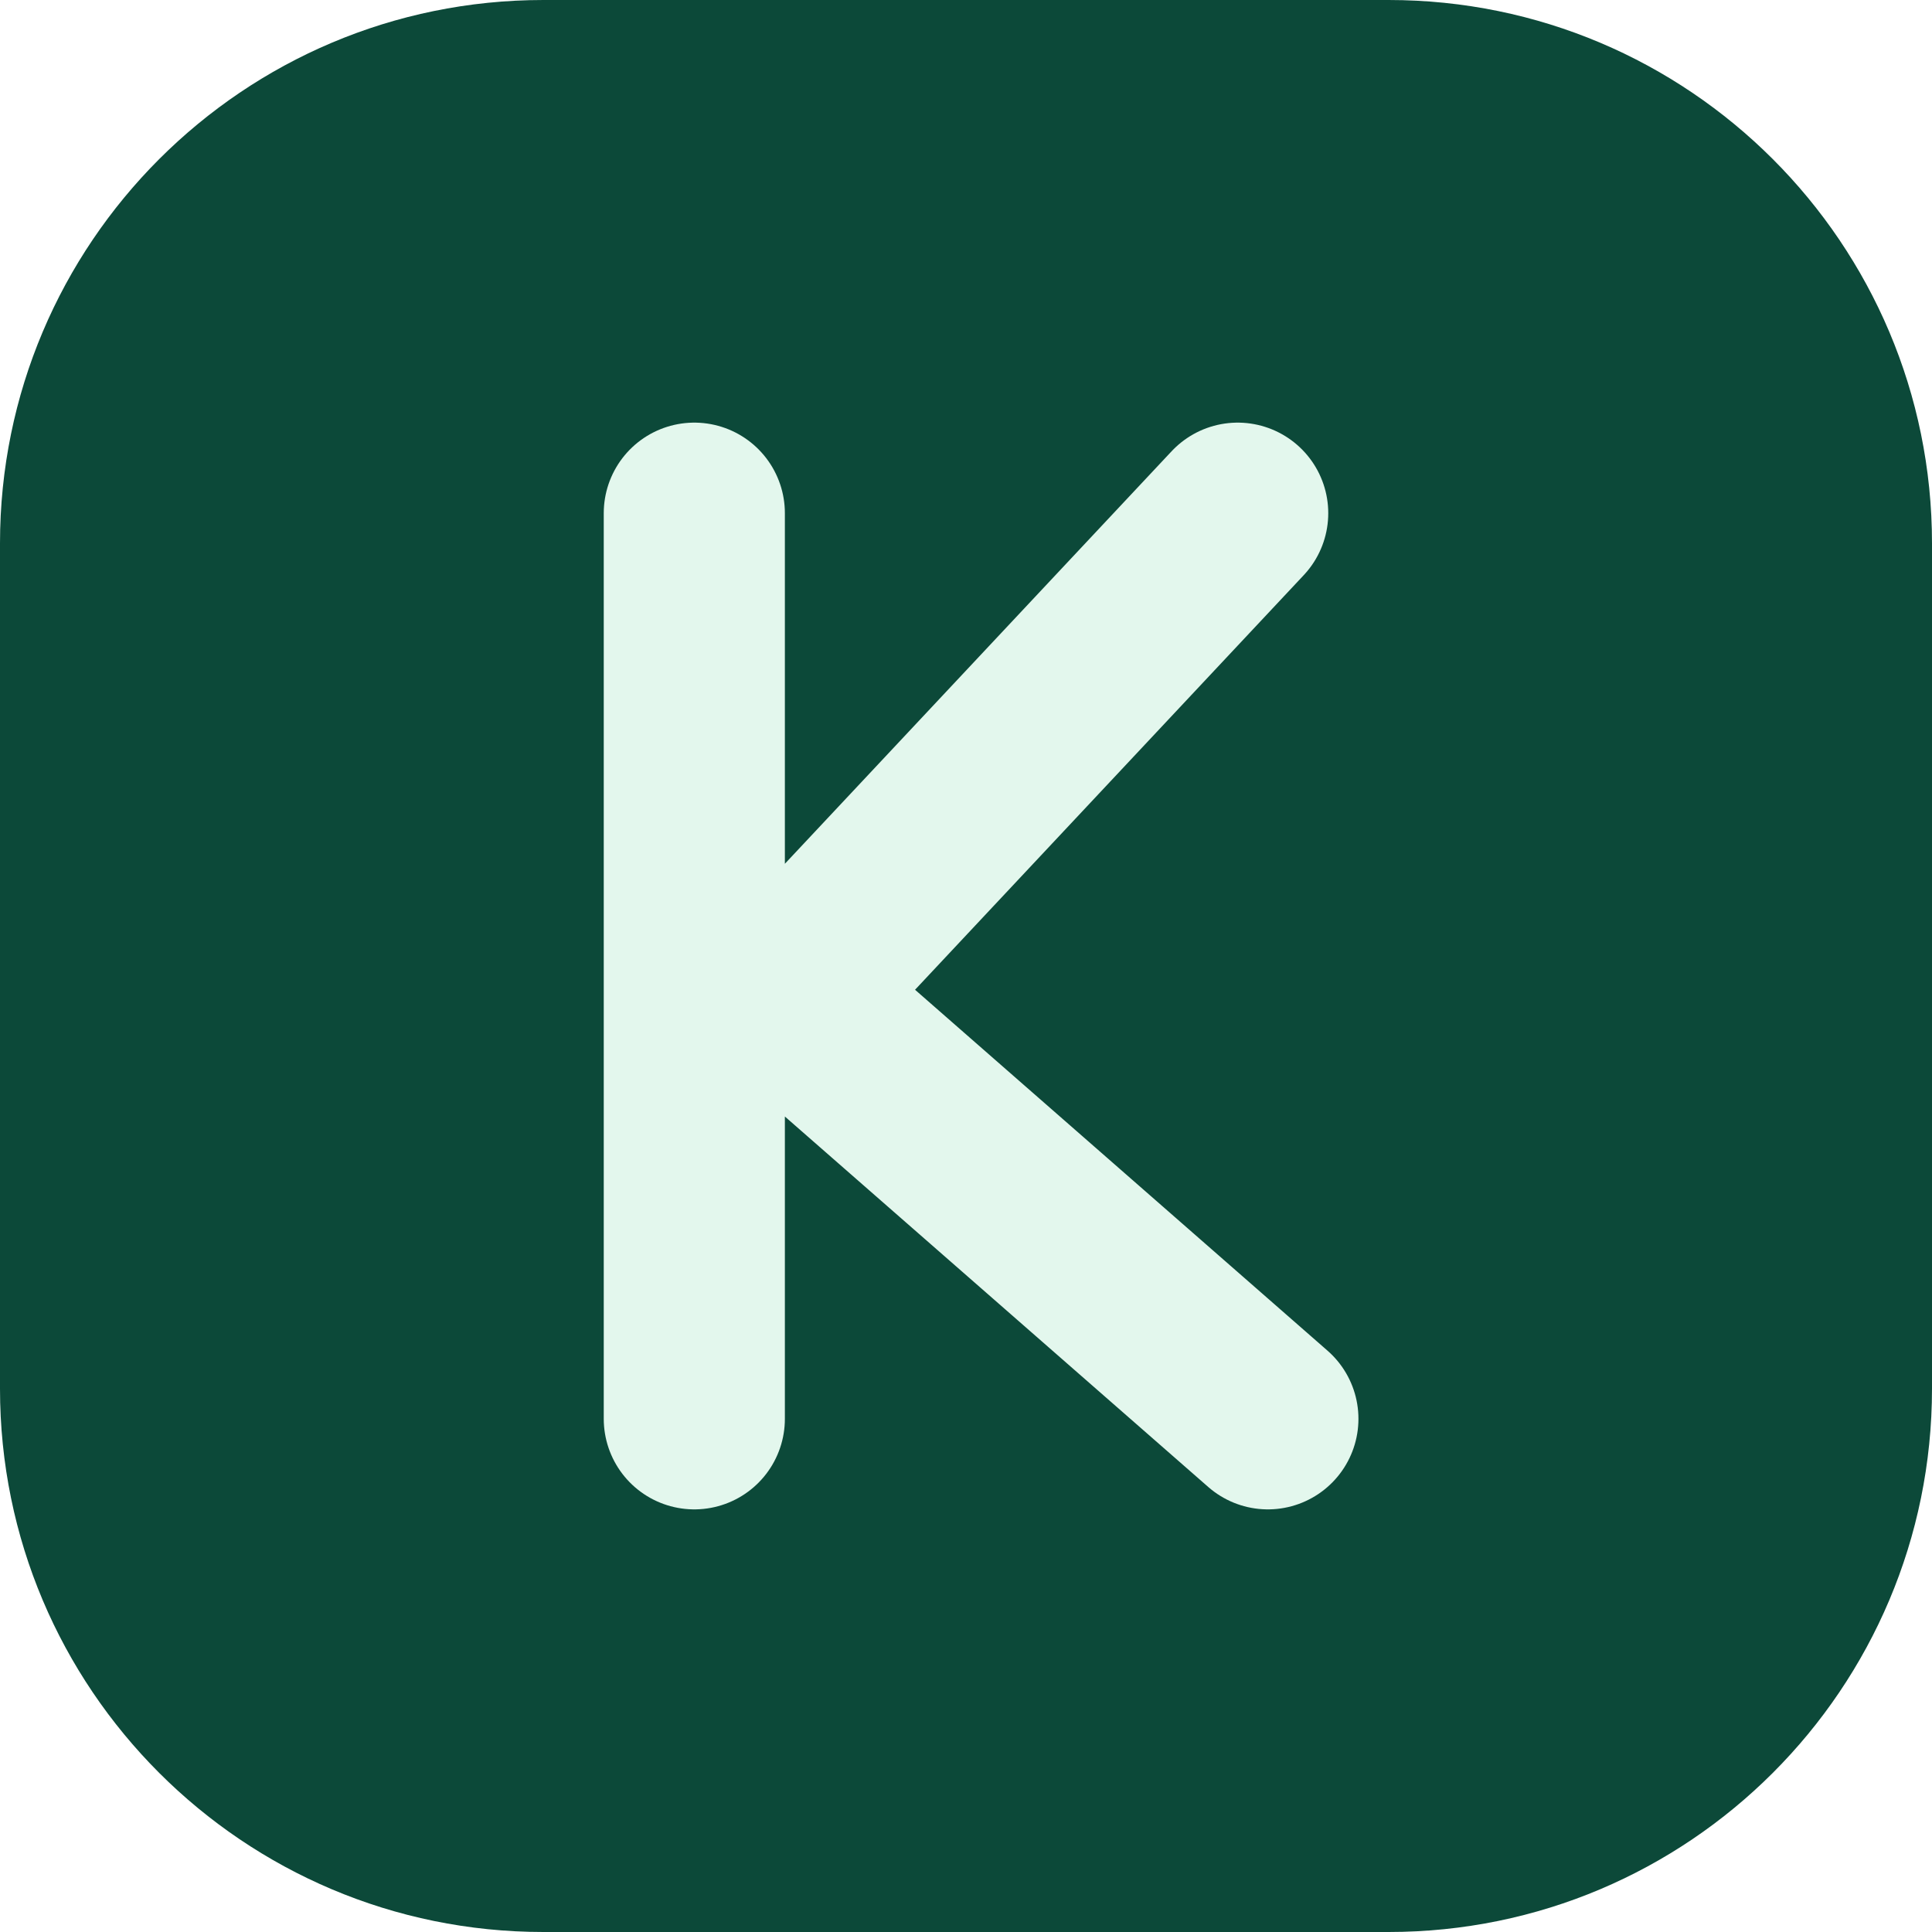
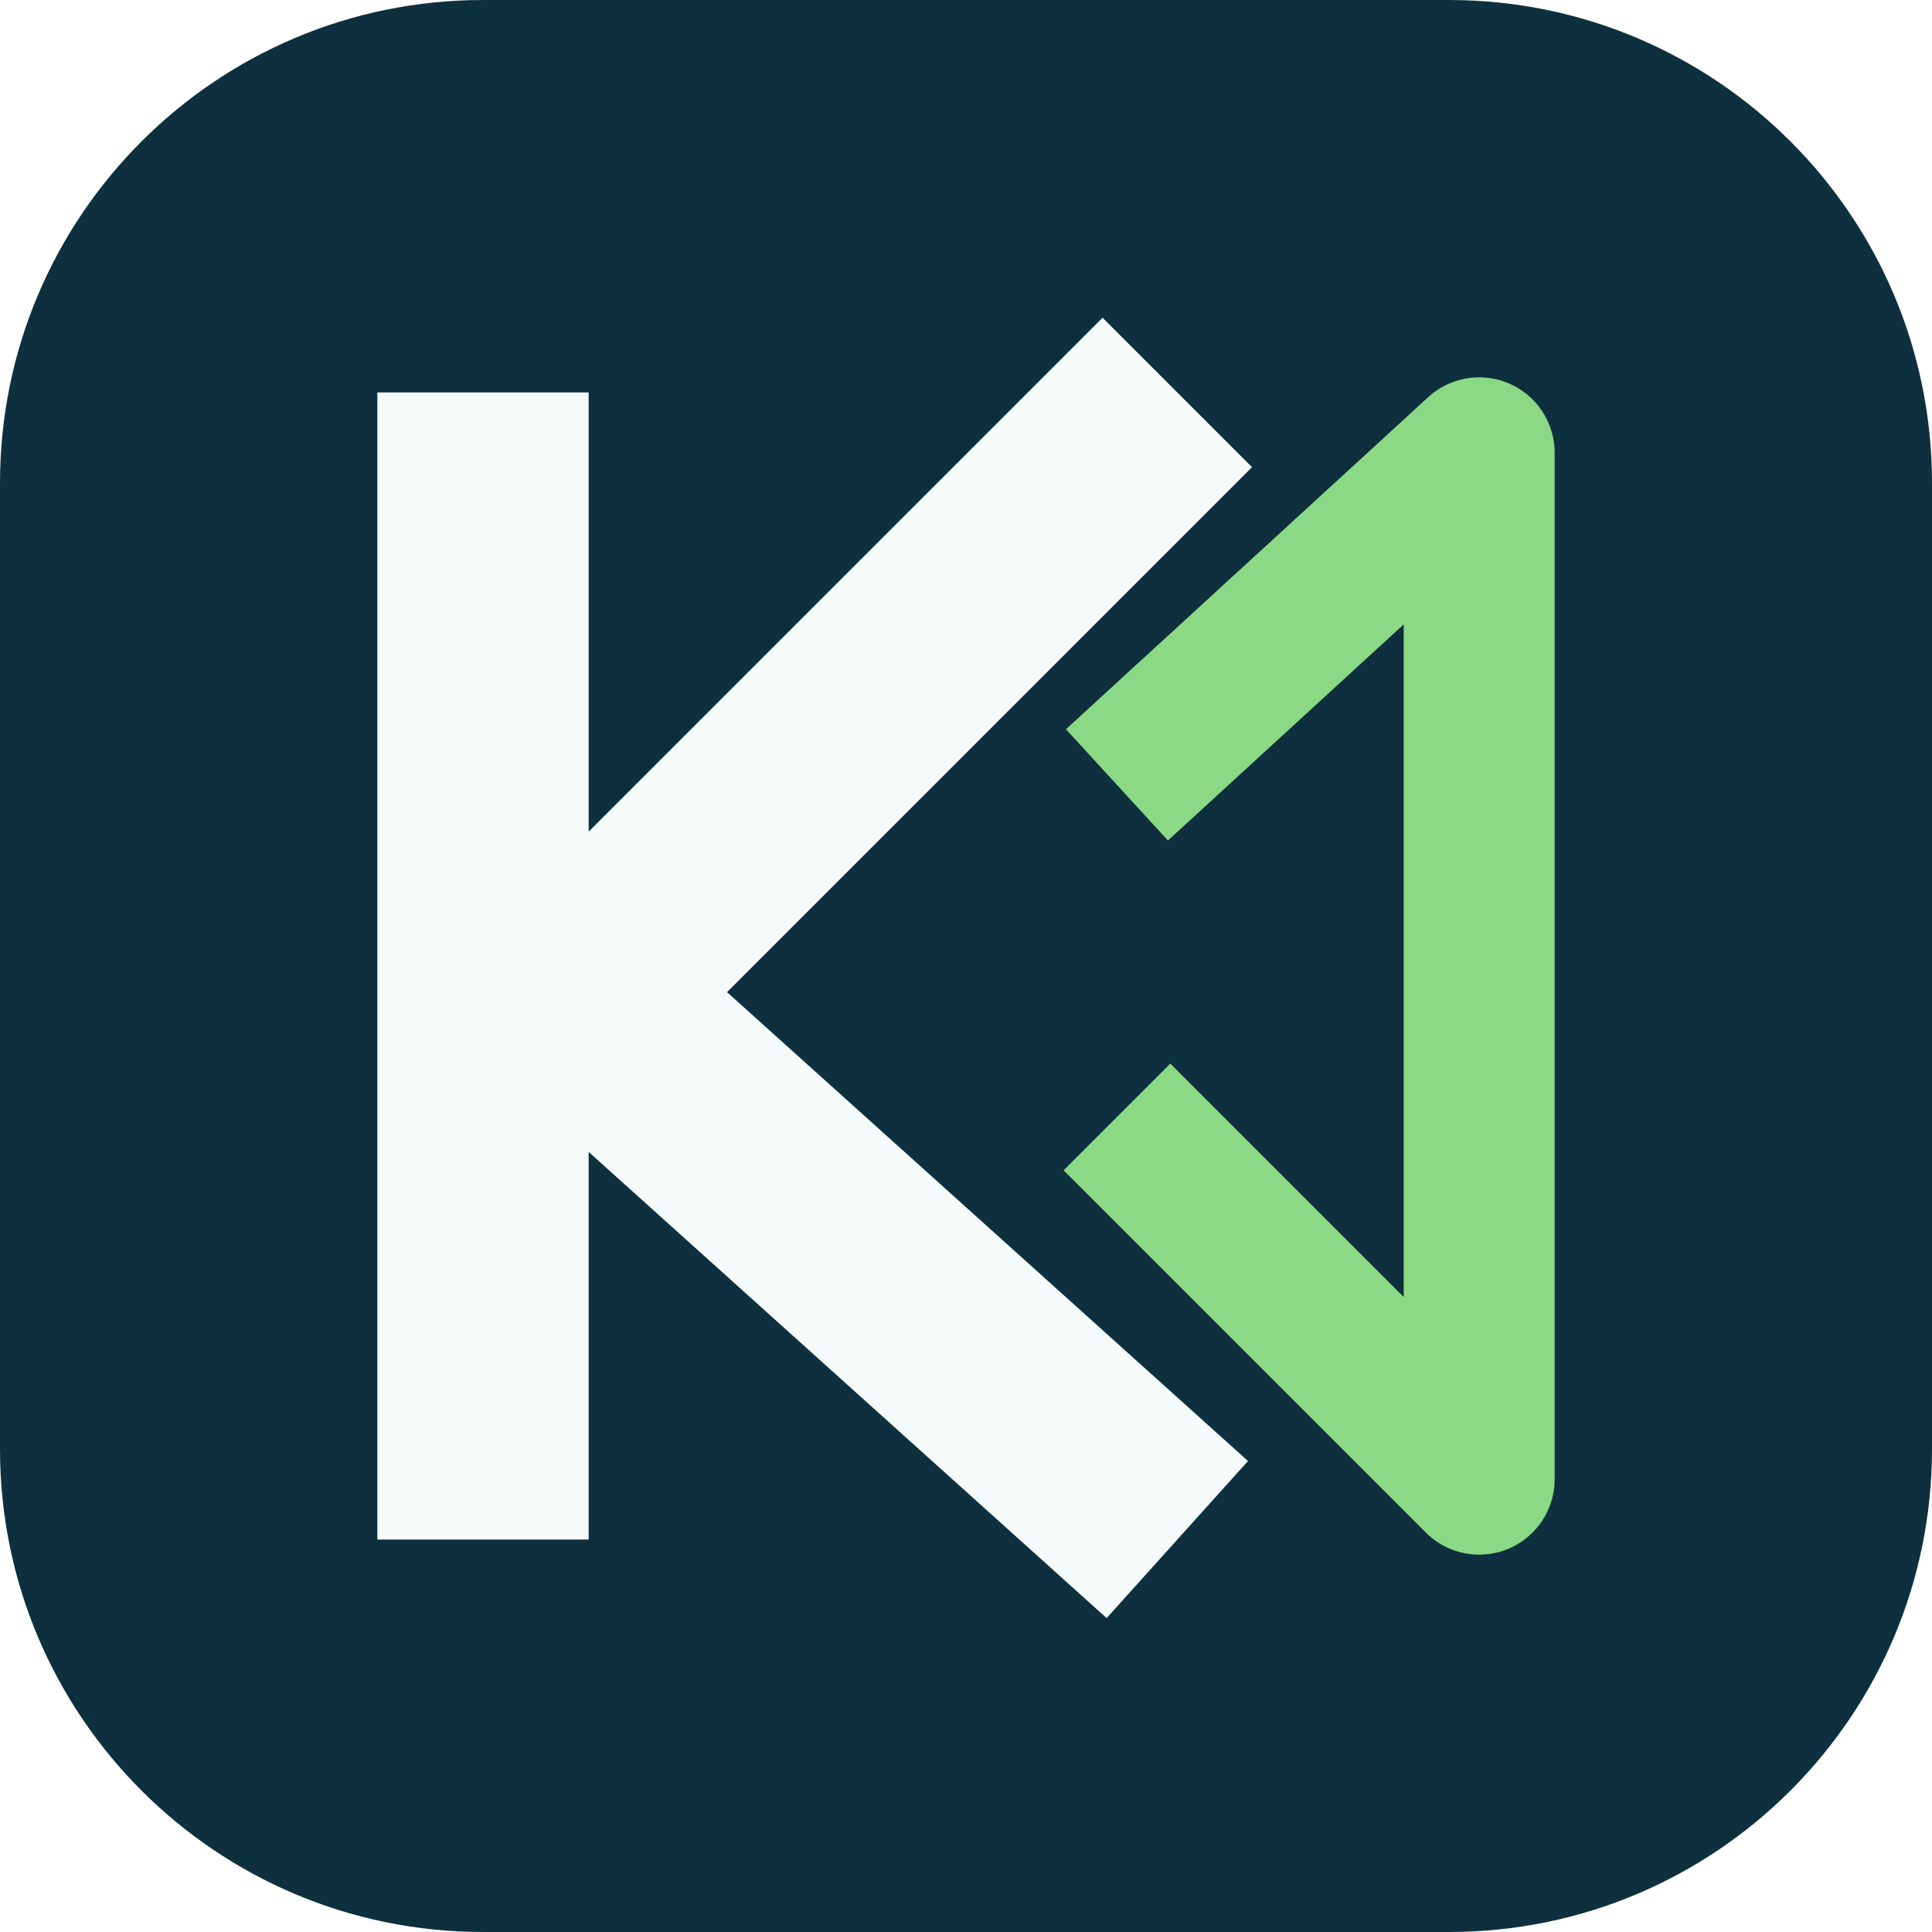
<svg xmlns="http://www.w3.org/2000/svg" viewBox="0 0 64 64">
-   <rect width="64" height="64" rx="18" fill="#0c4939" />
-   <path d="M23 17v30m3-14 15-16m-15 16 16 14" fill="none" stroke="#e3f7ed" stroke-width="6" stroke-linecap="round" stroke-linejoin="round" />
+   <rect width="64" height="64" rx="16" fill="#0e303e" />
+   <path d="M16 13v38M19 33l20-20M19 33l20 18" fill="none" stroke="#f5fbfa" stroke-width="7" />
+   <path d="m37 26 12-11v34L37 37" fill="none" stroke="#8bd885" stroke-width="5" stroke-linejoin="round" />
</svg>
